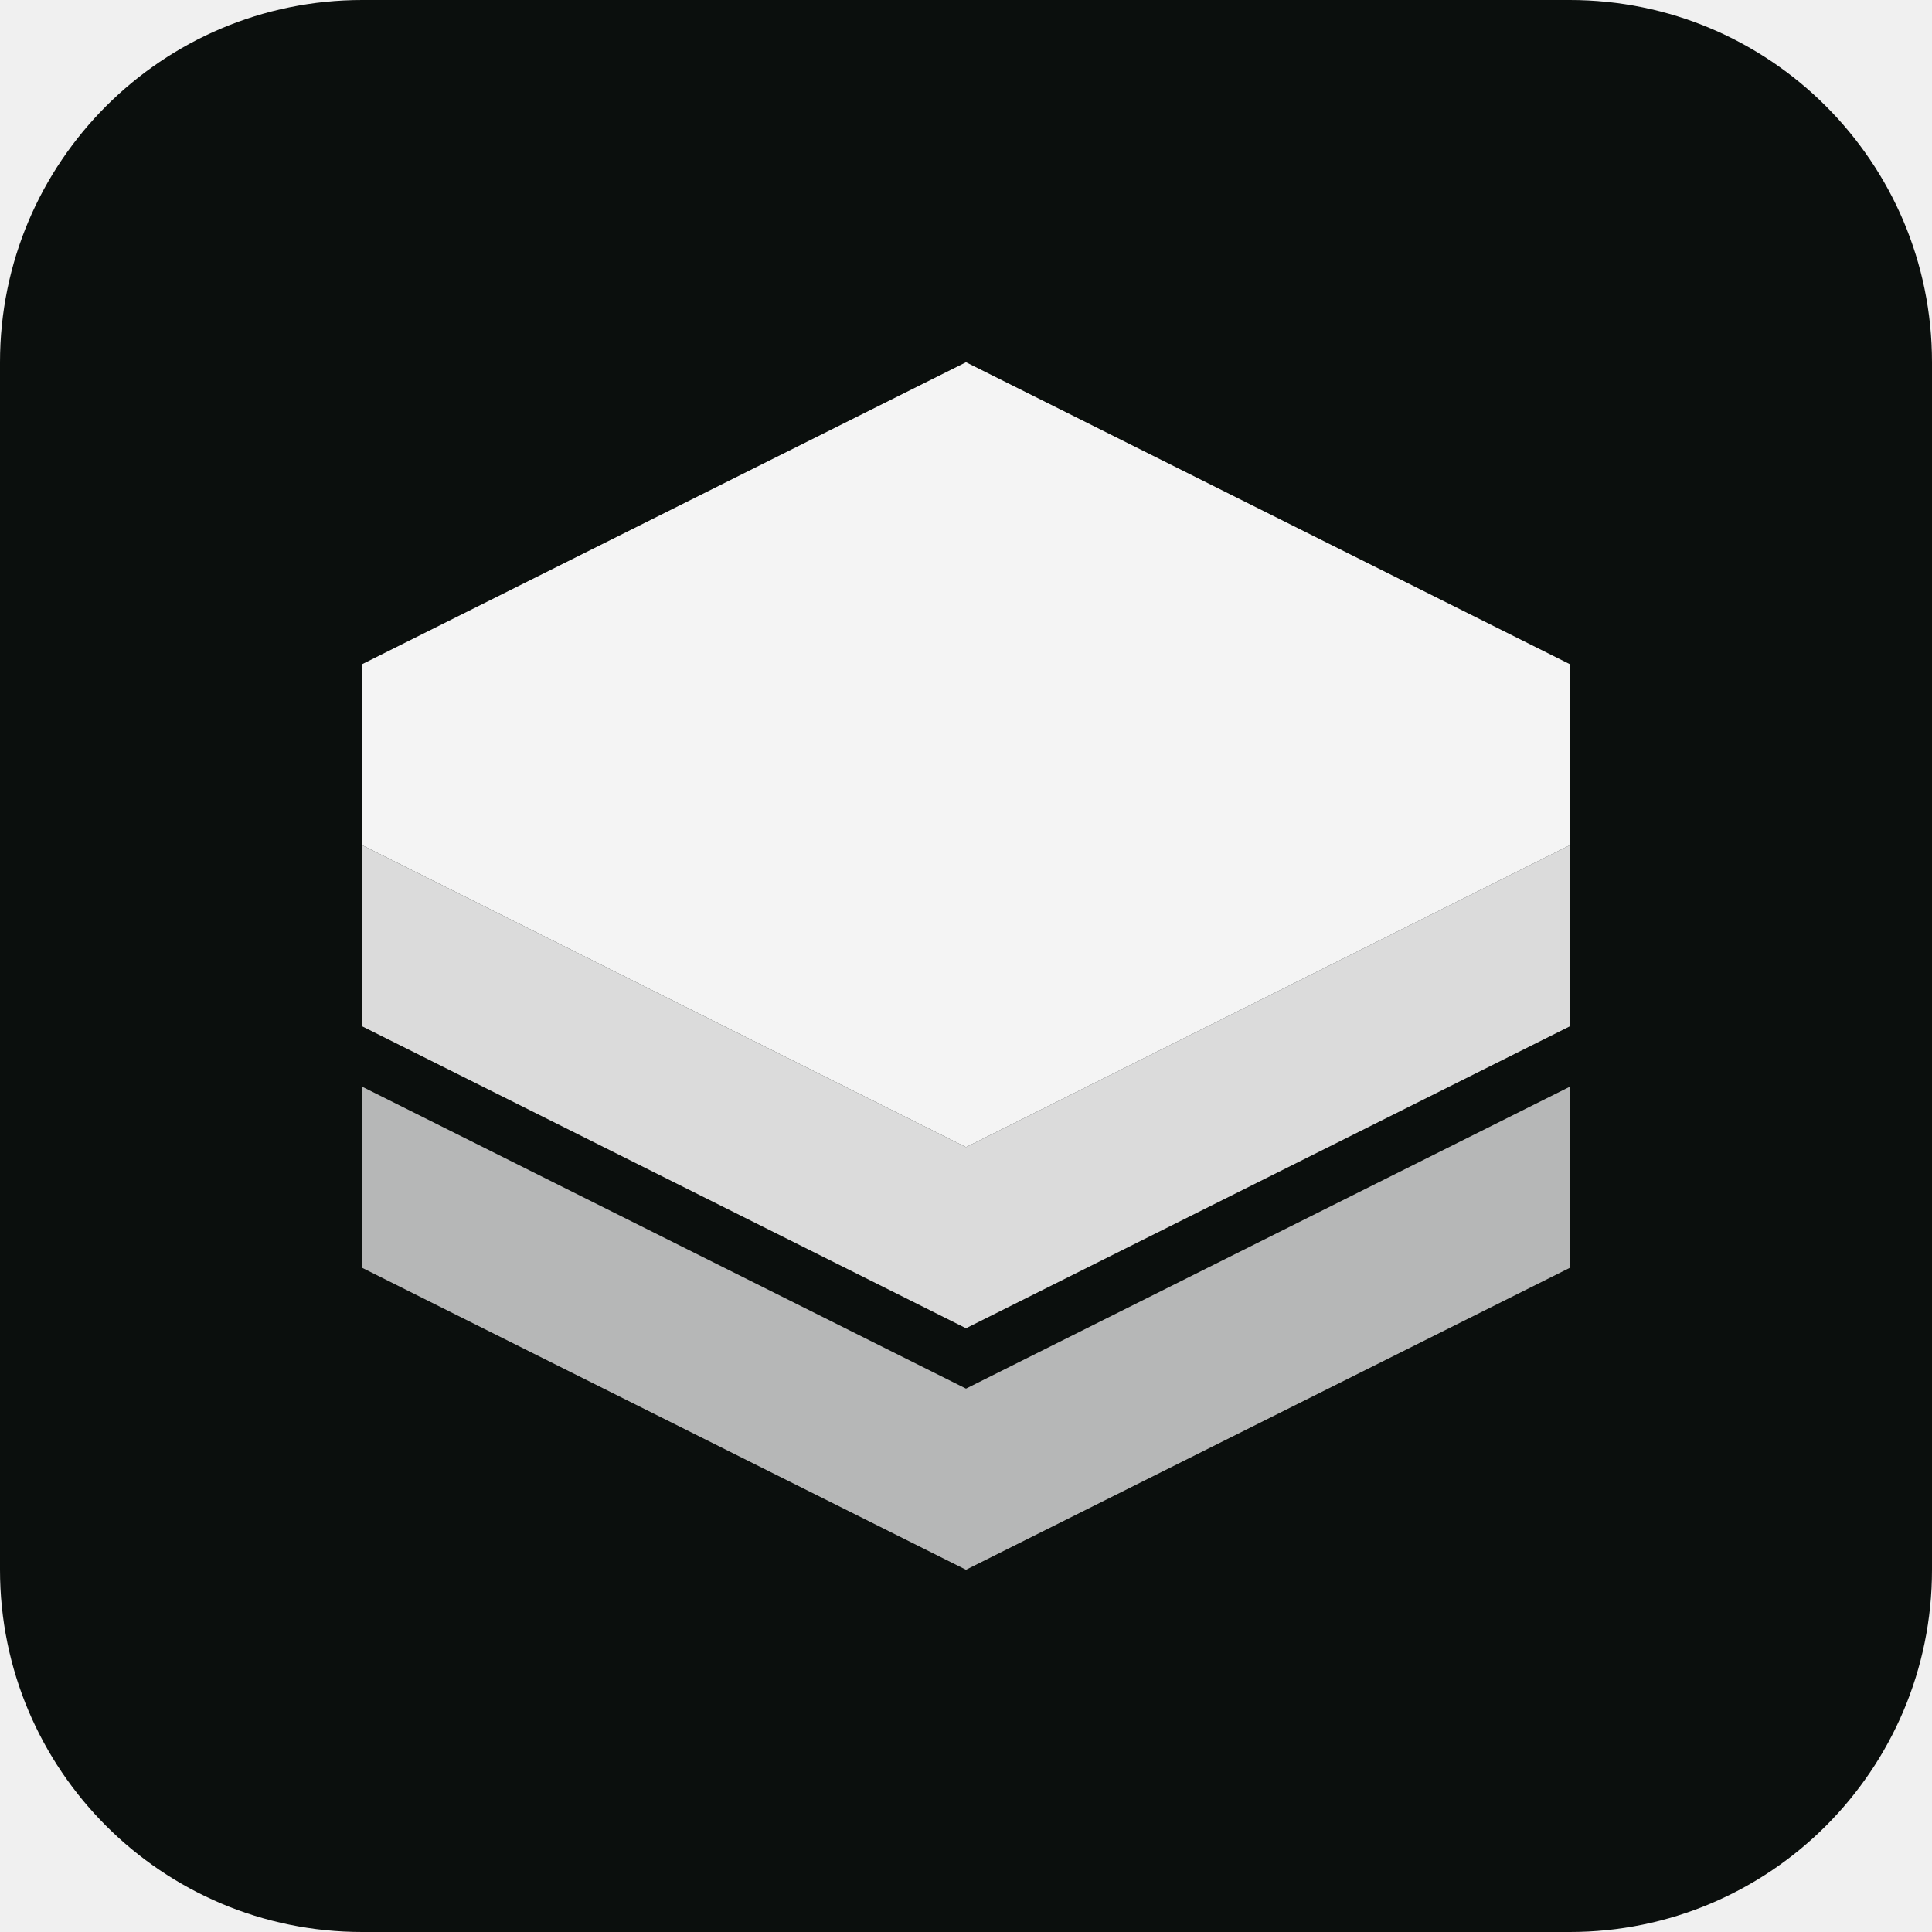
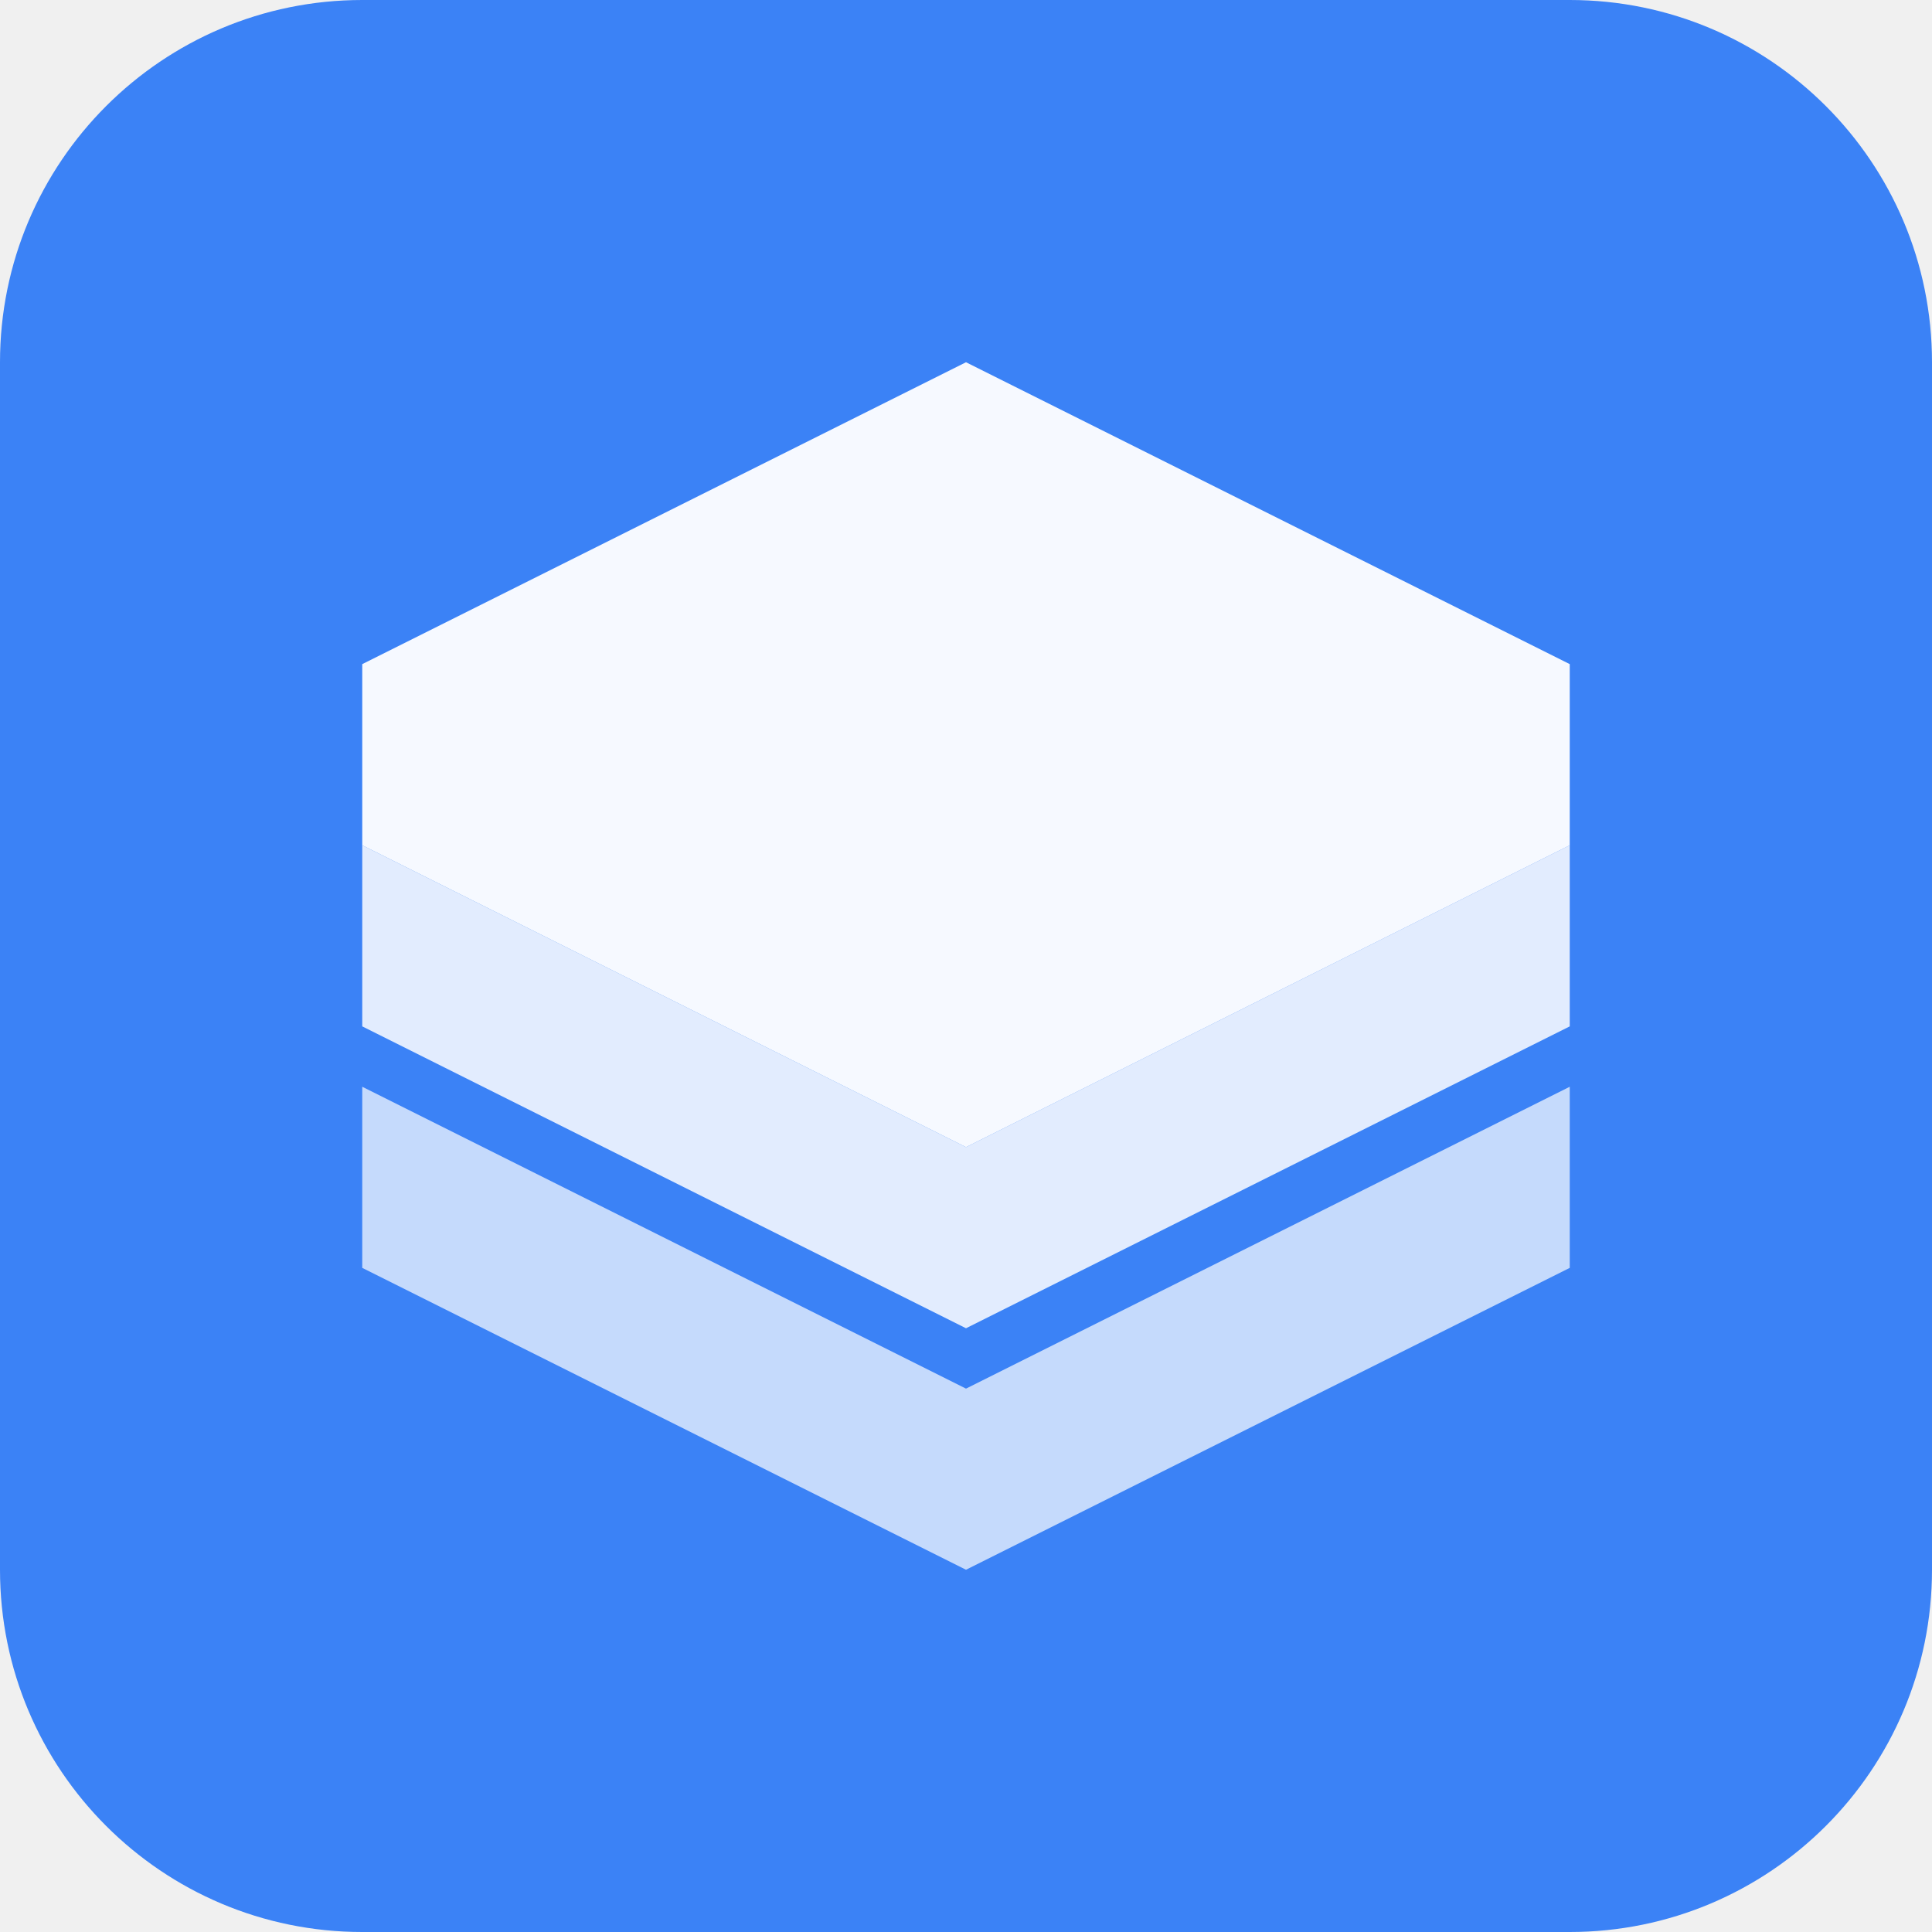
<svg xmlns="http://www.w3.org/2000/svg" viewBox="0 0 32 32" fill="none">
-   <rect width="32" height="32" rx="6" fill="#0b0f0d" />
+   <rect width="32" height="32" rx="6" fill="#3b82f6" />
  <path d="M16 6L6 11v3l10 5 10-5v-3L16 6z" fill="white" fill-opacity="0.95" />
  <path d="M6 14l10 5 10-5v3l-10 5-10-5v-3z" fill="white" fill-opacity="0.85" />
  <path d="M6 18l10 5 10-5v3l-10 5-10-5v-3z" fill="white" fill-opacity="0.7" />
</svg>
